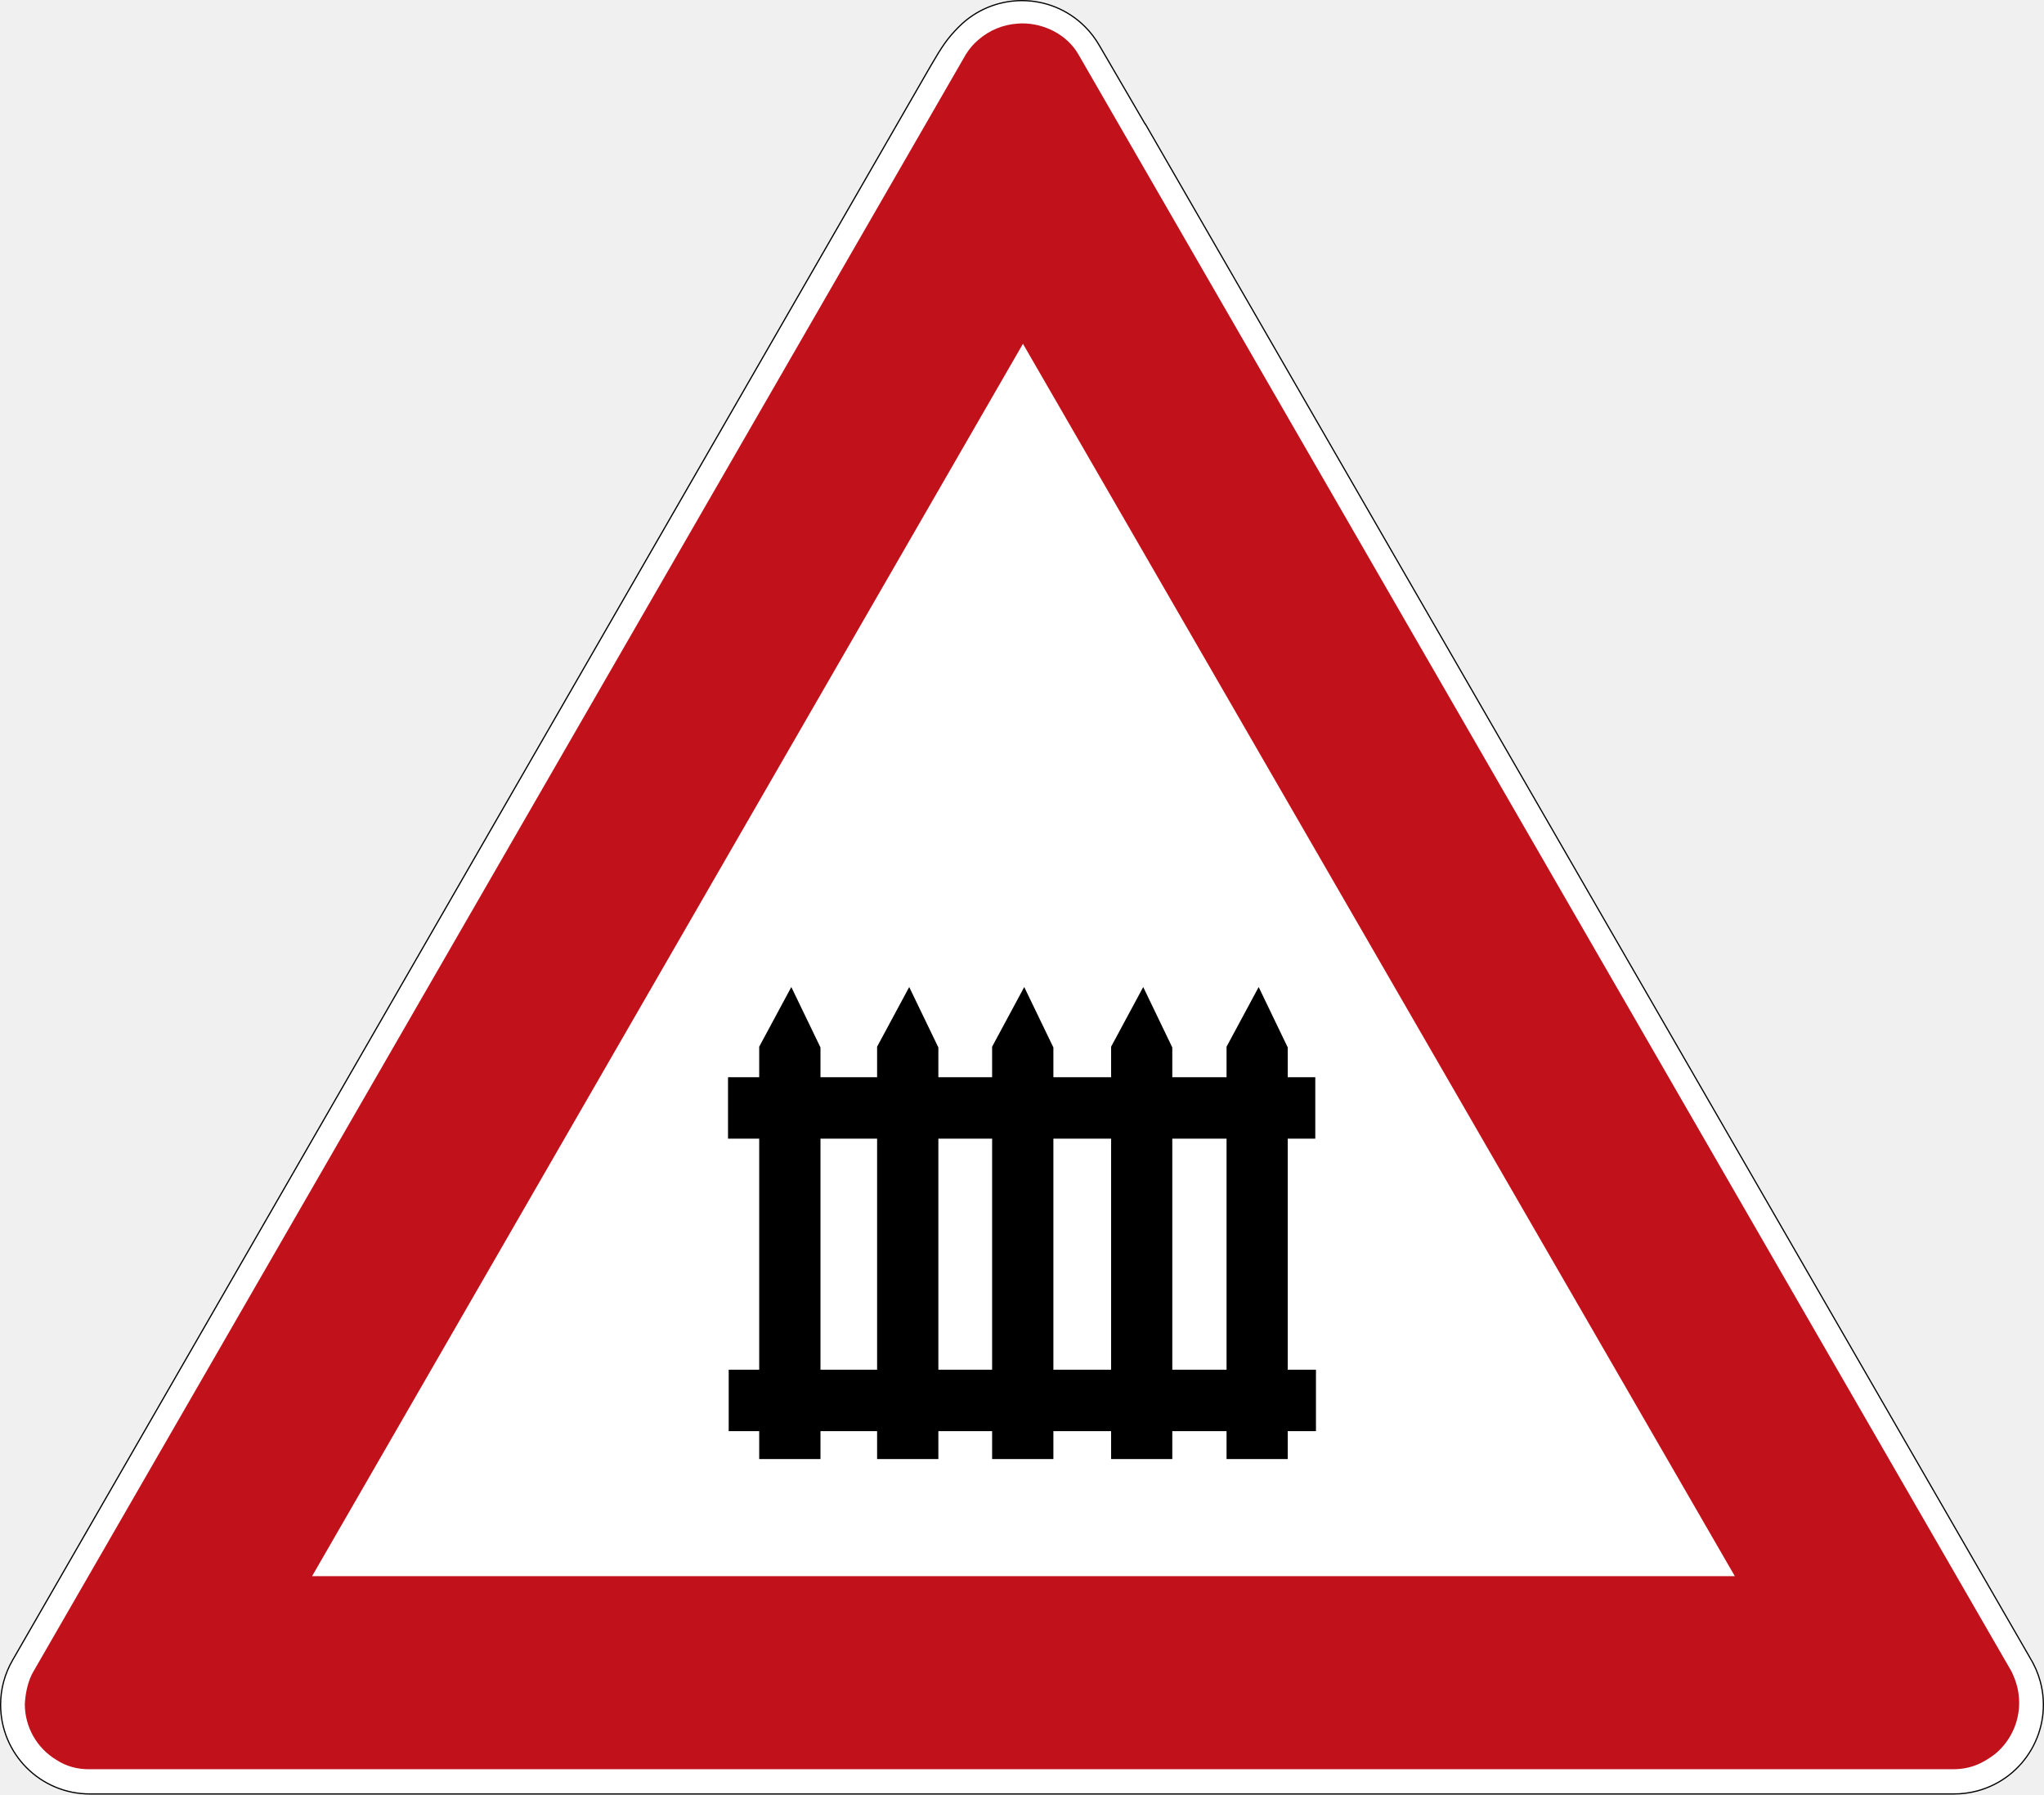
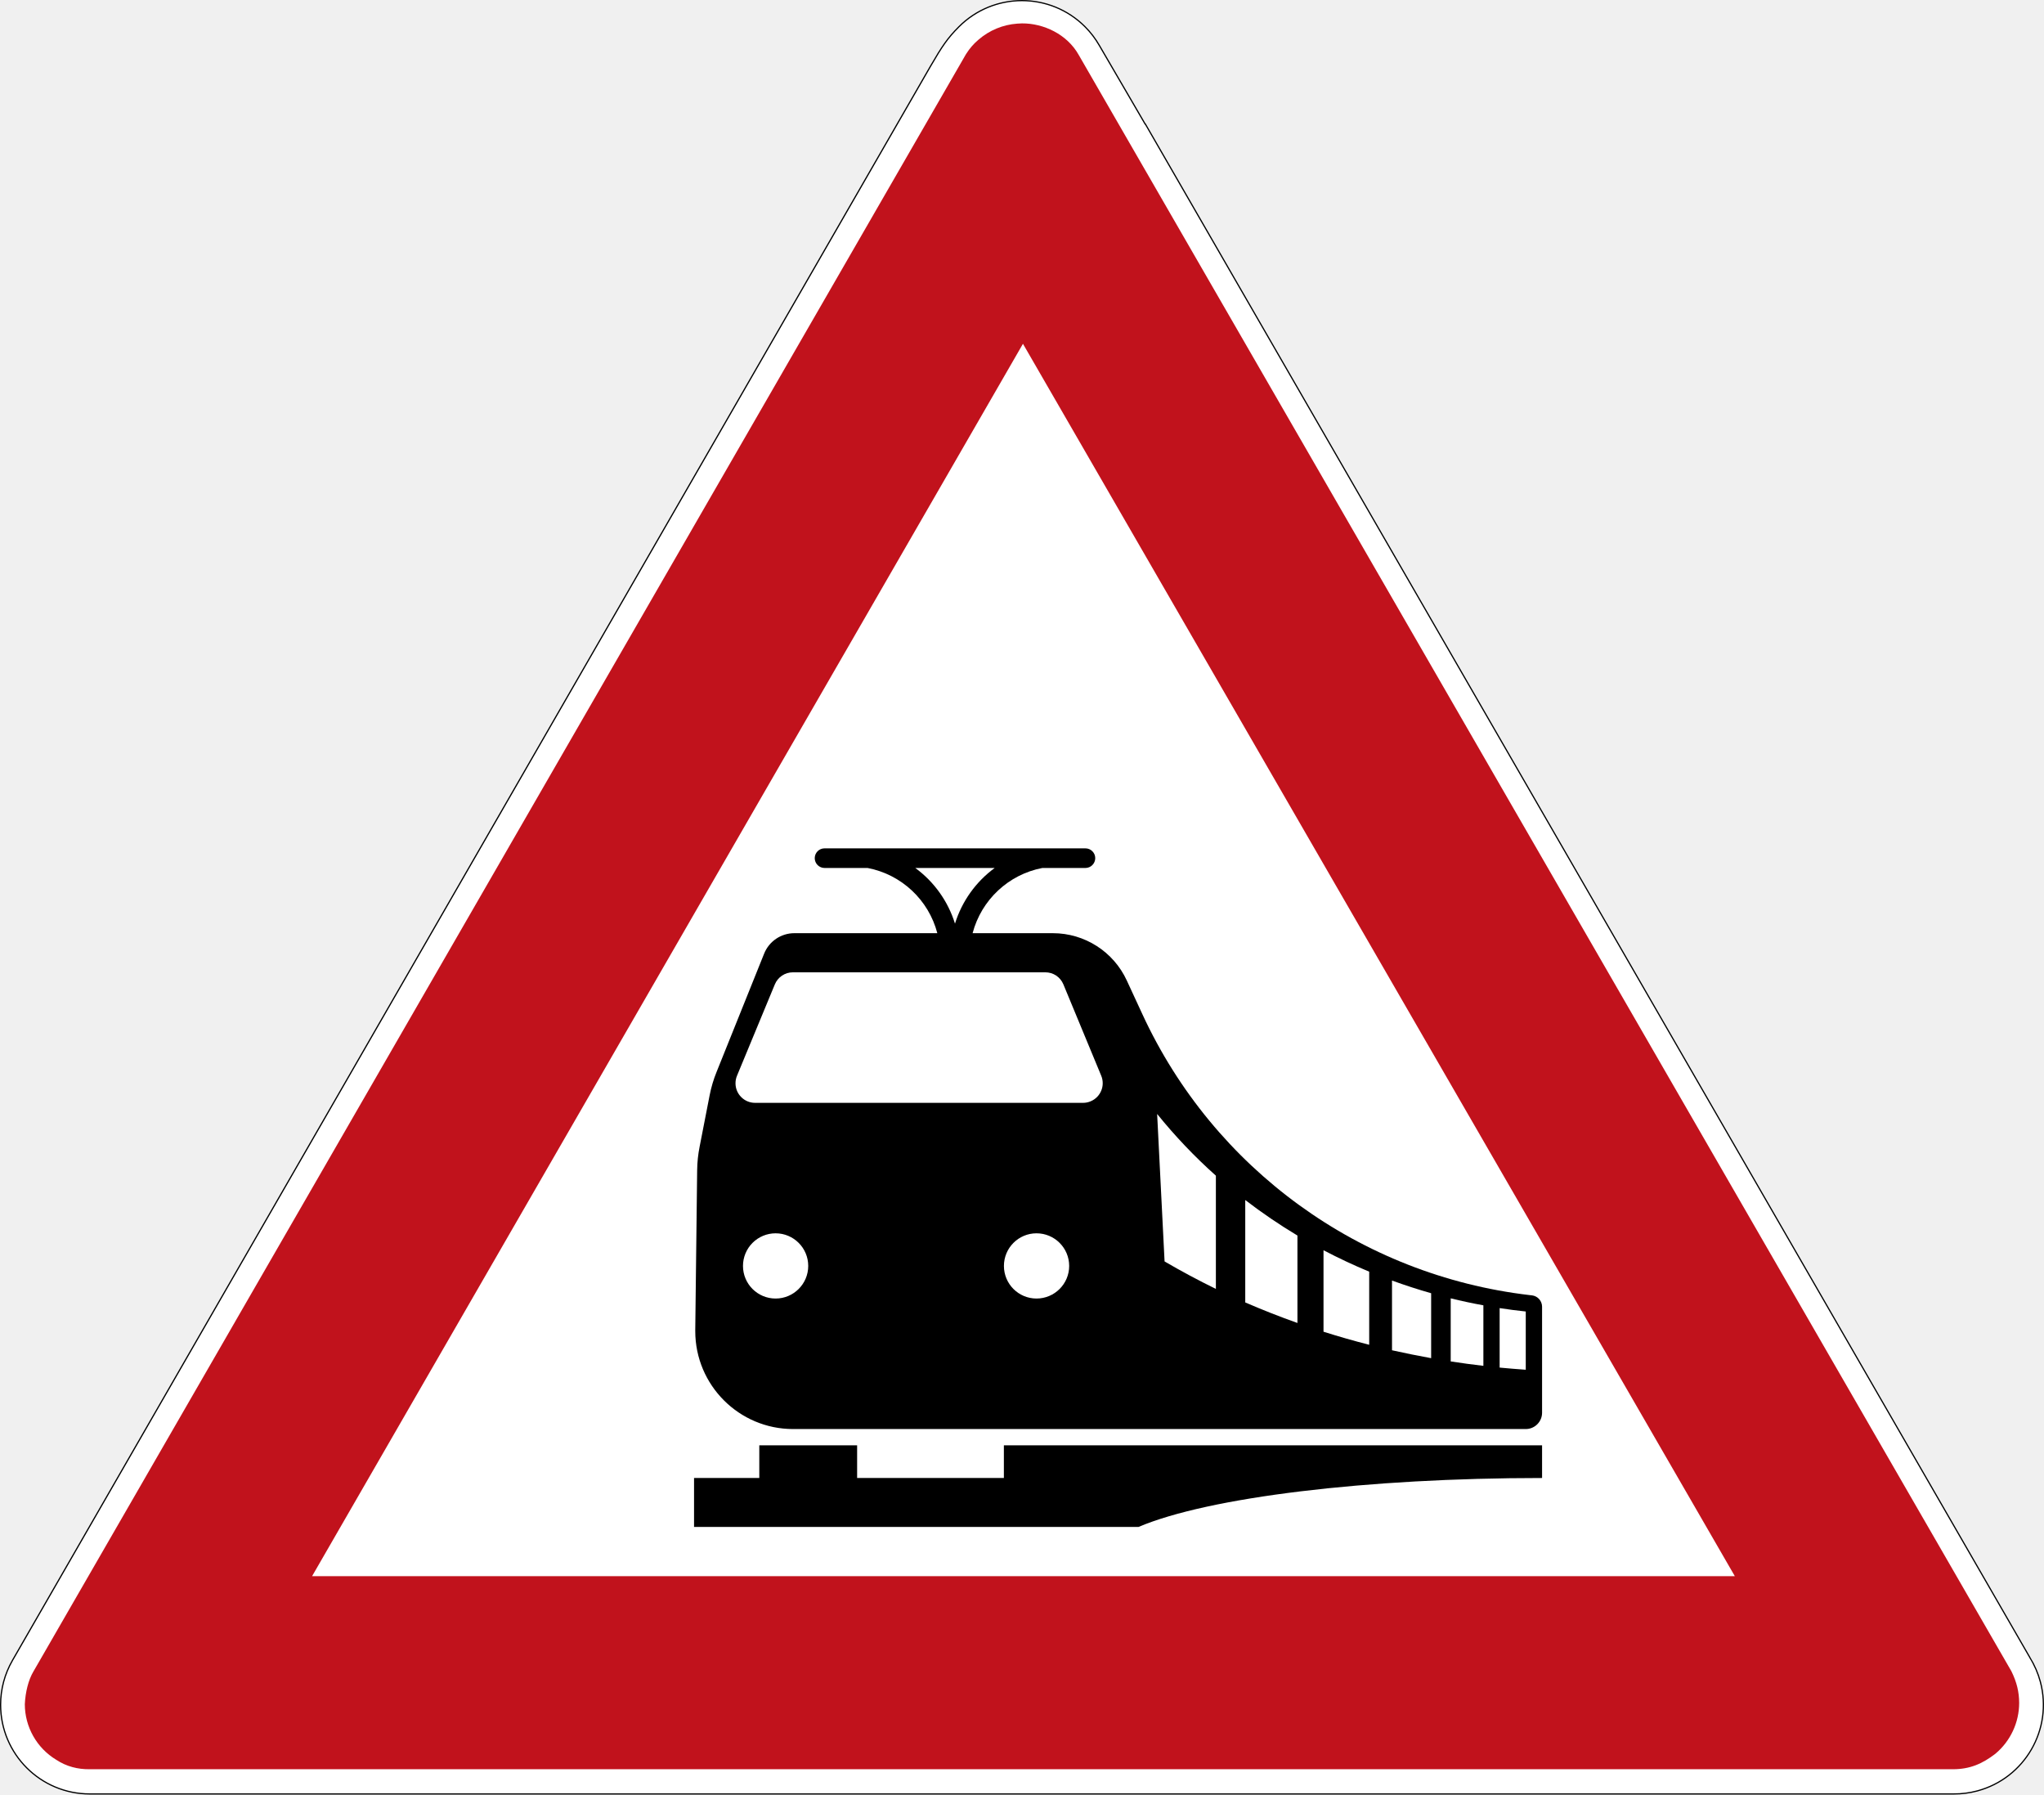
<svg xmlns="http://www.w3.org/2000/svg" xml:space="preserve" width="847.159" height="743.623" viewBox="0 0 847.159 743.623">
  <path d="M338.859 594.5c7.512 0 15.028-2.867 20.758-8.598a29.4 29.4 0 0 0 4.707-6.152l15.246-26.157h.071L672.742 45.554c.055-.097.098-.195.153-.293a29.4 29.4 0 0 0 3.425-7.91c4.196-15.656-5.097-31.754-20.758-35.949a29.2 29.2 0 0 0-7.738-1H29.758C13.543.402.402 13.543.402 29.758a29.2 29.2 0 0 0 3.879 14.578q.028.046.051.097l304.367 528.41c3.863 6.665 5.653 9.305 9.406 13.059a29.26 29.26 0 0 0 20.754 8.598" style="fill:#fff;fill-opacity:1;fill-rule:nonzero;stroke:none" transform="matrix(1.25 0 0 -1.25 0 743.623)" />
  <path d="M338.859 587.144c7.125.051 14.95-3.59 18.782-10.406L666.934 40.847c1.785-3.648 2.535-6.82 2.558-10.449 0-6.496-2.875-12.66-7.847-16.84-4.383-3.394-8.536-5.16-14.122-5.16H29.617c-3.769-.035-7.547.871-10.976 3.133A21.55 21.55 0 0 0 8.23 29.957c.184 3.894 1.145 8 2.879 10.89l309.114 535.981q.041.07.089.14t.094.145a20 20 0 0 0 4.039 4.633 22 22 0 0 0 12.825 5.316c.531.047 1.062.078 1.589.082M647.523 8.398h1.524-1.555zM339.18 480.933 103.477 72.398h471.738z" style="fill:#c1121c;fill-opacity:1;fill-rule:nonzero;stroke:none" transform="matrix(1.25 0 0 -1.25 0 743.623)" />
  <path d="M338.859 594.898c7.618 0 15.231-2.906 21.039-8.715a29.7 29.7 0 0 0 4.774-6.234l15.129-25.957h.07L673.086 45.754c.066-.118.113-.219.16-.301a29.8 29.8 0 0 0 3.461-7.996c4.25-15.871-5.172-32.188-21.039-36.442A30 30 0 0 0 647.824 0H29.758C13.328 0 0 13.328 0 29.758a29.6 29.6 0 0 0 3.934 14.773q.016.028.05.098l304.364 528.414c3.871 6.668 5.695 9.363 9.468 13.14 5.809 5.809 13.426 8.715 21.039 8.715zm0-.398a29.26 29.26 0 0 1-20.754-8.598c-3.753-3.754-5.543-6.394-9.406-13.059L4.336 44.433c-.02-.035-.035-.066-.055-.097A29.2 29.2 0 0 1 .402 29.758C.402 13.543 13.543.402 29.758.402h618.066a29.2 29.2 0 0 1 7.738 1c15.661 4.195 24.954 20.293 20.758 35.949a29.2 29.2 0 0 1-3.425 7.91c-.055.098-.098.196-.153.293L379.641 553.593h-.071l-15.246 26.157a29.4 29.4 0 0 1-4.707 6.152c-5.73 5.731-13.242 8.598-20.758 8.598" style="fill:#000;fill-opacity:1;fill-rule:nonzero;stroke:none" transform="matrix(1.25 0 0 -1.25 0 743.623)" />
-   <path d="M290.406 368.938 278.531 391v11.281H267V425h11.531v85.406H267.25v22.719h11.281v10.313h22.656v-10.313h20.938v10.313h22.656v-10.313h19.875v10.313h22.656v-10.313h21.344v10.313h22.625v-10.313h20.063v10.313h22.625v-10.313h10.437v-22.719H473.97V425h10.187v-22.719H473.97v-11l-10.75-22.344L451.344 391v11.281H431.28v-11l-10.75-22.344L408.656 391v11.281h-21.344v-11l-10.78-22.344L364.655 391v11.281H344.78v-11L334 368.937 322.125 391v11.281h-20.937v-11zM301.187 425h20.938v85.406h-20.937zm43.594 0h19.875v85.406h-19.875zm42.531 0h21.344v85.406h-21.344zm43.97 0h20.062v85.406H431.28z" style="fill:#000;fill-opacity:1;fill-rule:evenodd;stroke:none;stroke-width:1px;stroke-linecap:butt;stroke-linejoin:miter;stroke-opacity:1" transform="matrix(1.12085 0 0 1.1209 2.47 -4.543)" />
+   <path d="M262.961 121.168c-17.906 0-32.434 14.547-32.434 32.449v.387l.629 53.004a42.4 42.4 0 0 0 .817 7.765l3.312 16.996a42 42 0 0 0 2.328 7.828l15.75 39.172a10.8 10.8 0 0 0 10.028 6.778h47.398a29.69 29.69 0 0 1-23.113 21.617h-14.281a3.257 3.257 0 0 0-3.254 3.269 3.25 3.25 0 0 0 3.254 3.235h86.503c1.786 0 3.25-1.465 3.25-3.235 0-1.804-1.464-3.269-3.25-3.269h-14.3c-11.219-2.156-20.2-10.571-23.114-21.617h26.598a27 27 0 0 0 24.543-15.715l5.133-11.098c23.652-51.277 72.297-86.578 128.387-93.16l.816-.09a3.8 3.8 0 0 0 3.344-3.762v-35.148c0-2.988-2.438-5.406-5.41-5.406zm-32.836-32.453v16.226h21.633v10.832h32.437v-10.832h48.66v10.832h178.45v-10.832c-58.063 0-110.59-6.363-133.813-16.226" style="fill:#000;fill-opacity:1;fill-rule:nonzero;stroke:none" transform="matrix(1.25 0 0 -1.25 0 743.623)" />
+   <path d="M303.484 307.164a36.14 36.14 0 0 0 13.161-18.457 36.13 36.13 0 0 0 13.16 18.457zm193.75-145.903a179 179 0 0 1 8.661-1.125v-19.308c-2.895.199-5.778.449-8.661.711zm-16.222 3.235a183 183 0 0 1 10.832-2.313v-20.062c-3.621.418-7.227.91-10.832 1.465zm-19.465 5.902a191 191 0 0 1 12.976-4.207v-21.527a336 336 0 0 0-12.976 2.621zm-22.711 10.047c4.93-2.59 9.984-4.961 15.148-7.105v-24.239a279 279 0 0 0-15.148 4.332zm-25.949 16.641a183 183 0 0 1 17.304-11.774v-28.984a276 276 0 0 0-17.304 6.812zm-29.215 28.535a173.5 173.5 0 0 1 19.476-20.461v-37.535a261 261 0 0 0-17.011 9.105zm-126.75 42.976a6.47 6.47 0 0 0 5.976 3.977h83.7a6.45 6.45 0 0 0 5.98-3.977l12.543-30.277c1.387-3.297-.168-7.105-3.469-8.492a6.4 6.4 0 0 0-2.511-.524H250.355a6.487 6.487 0 0 0-6.484 6.489c0 .879.168 1.726.508 2.527zm97.582-93.359c0-5.965-4.852-10.805-10.832-10.805-5.965 0-10.801 4.84-10.801 10.805 0 5.977 4.836 10.816 10.801 10.816 5.98 0 10.832-4.839 10.832-10.816m-86.52 0c0-5.965-4.855-10.805-10.816-10.805-5.98 0-10.816 4.84-10.816 10.805a10.81 10.81 0 0 0 10.816 10.816c5.961 0 10.816-4.839 10.816-10.816" style="fill:#fff;fill-opacity:1;fill-rule:nonzero;stroke:none" transform="matrix(1.25 0 0 -1.25 0 743.623)" />
</svg>
